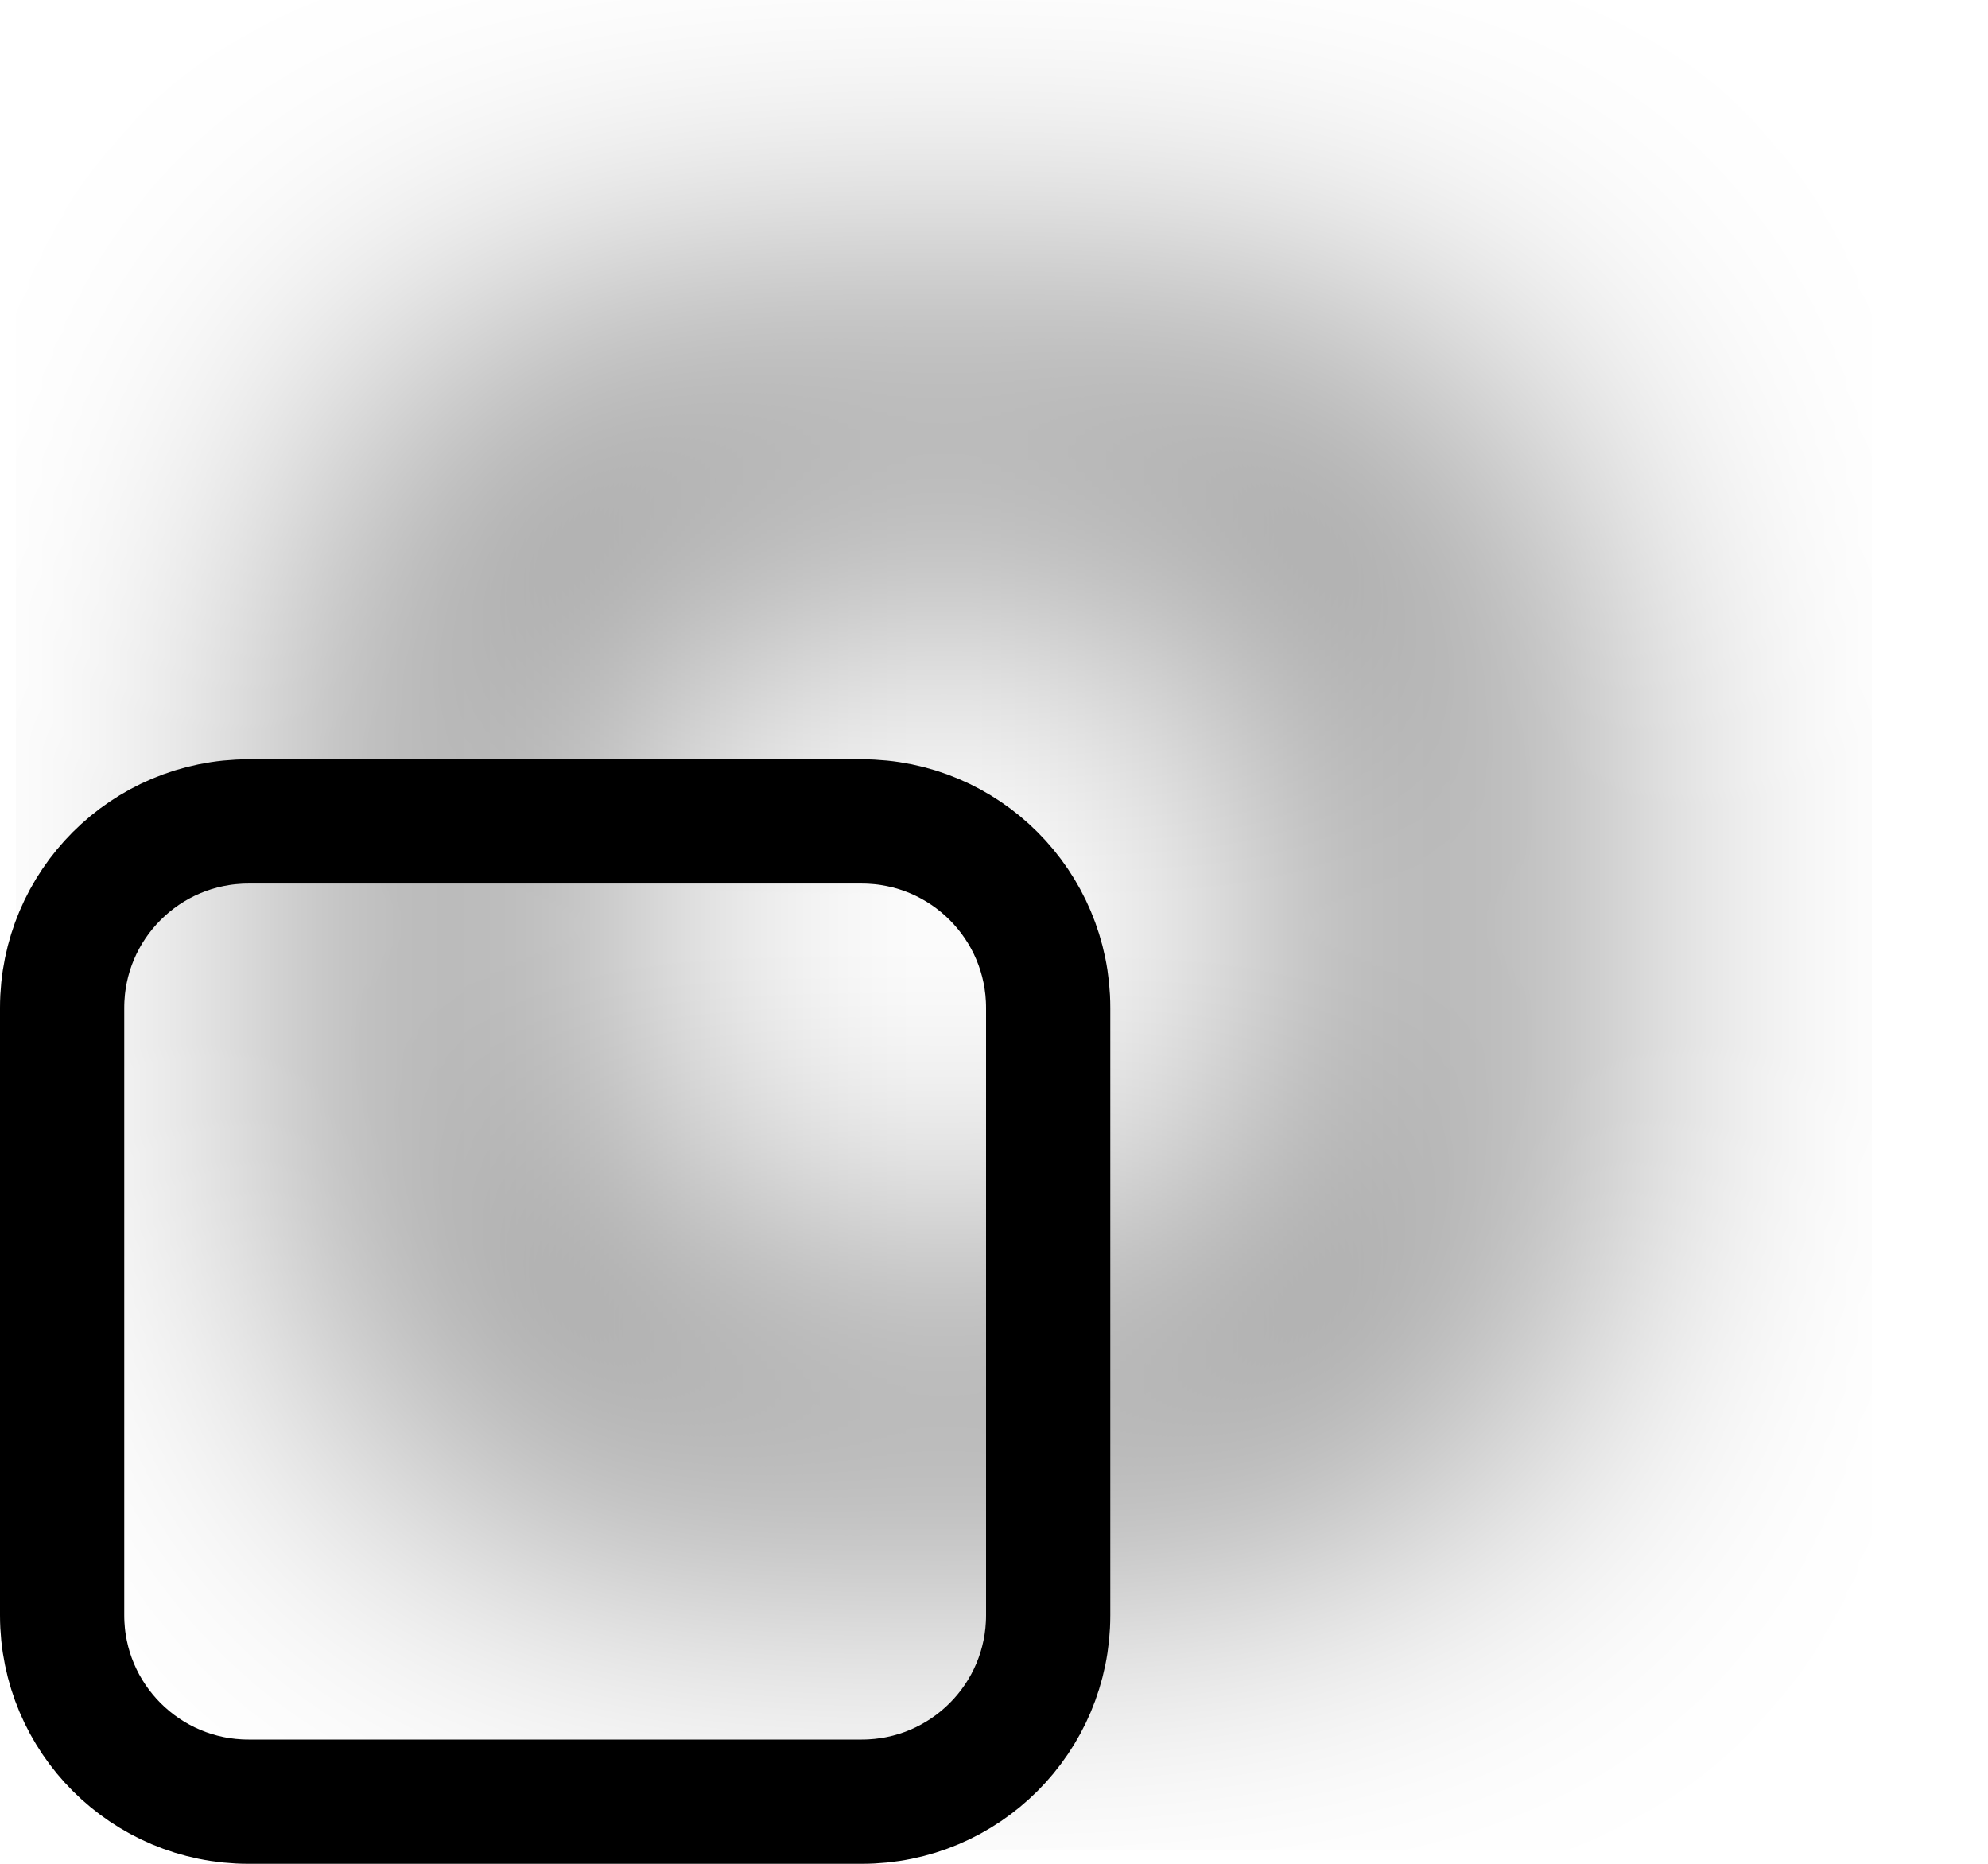
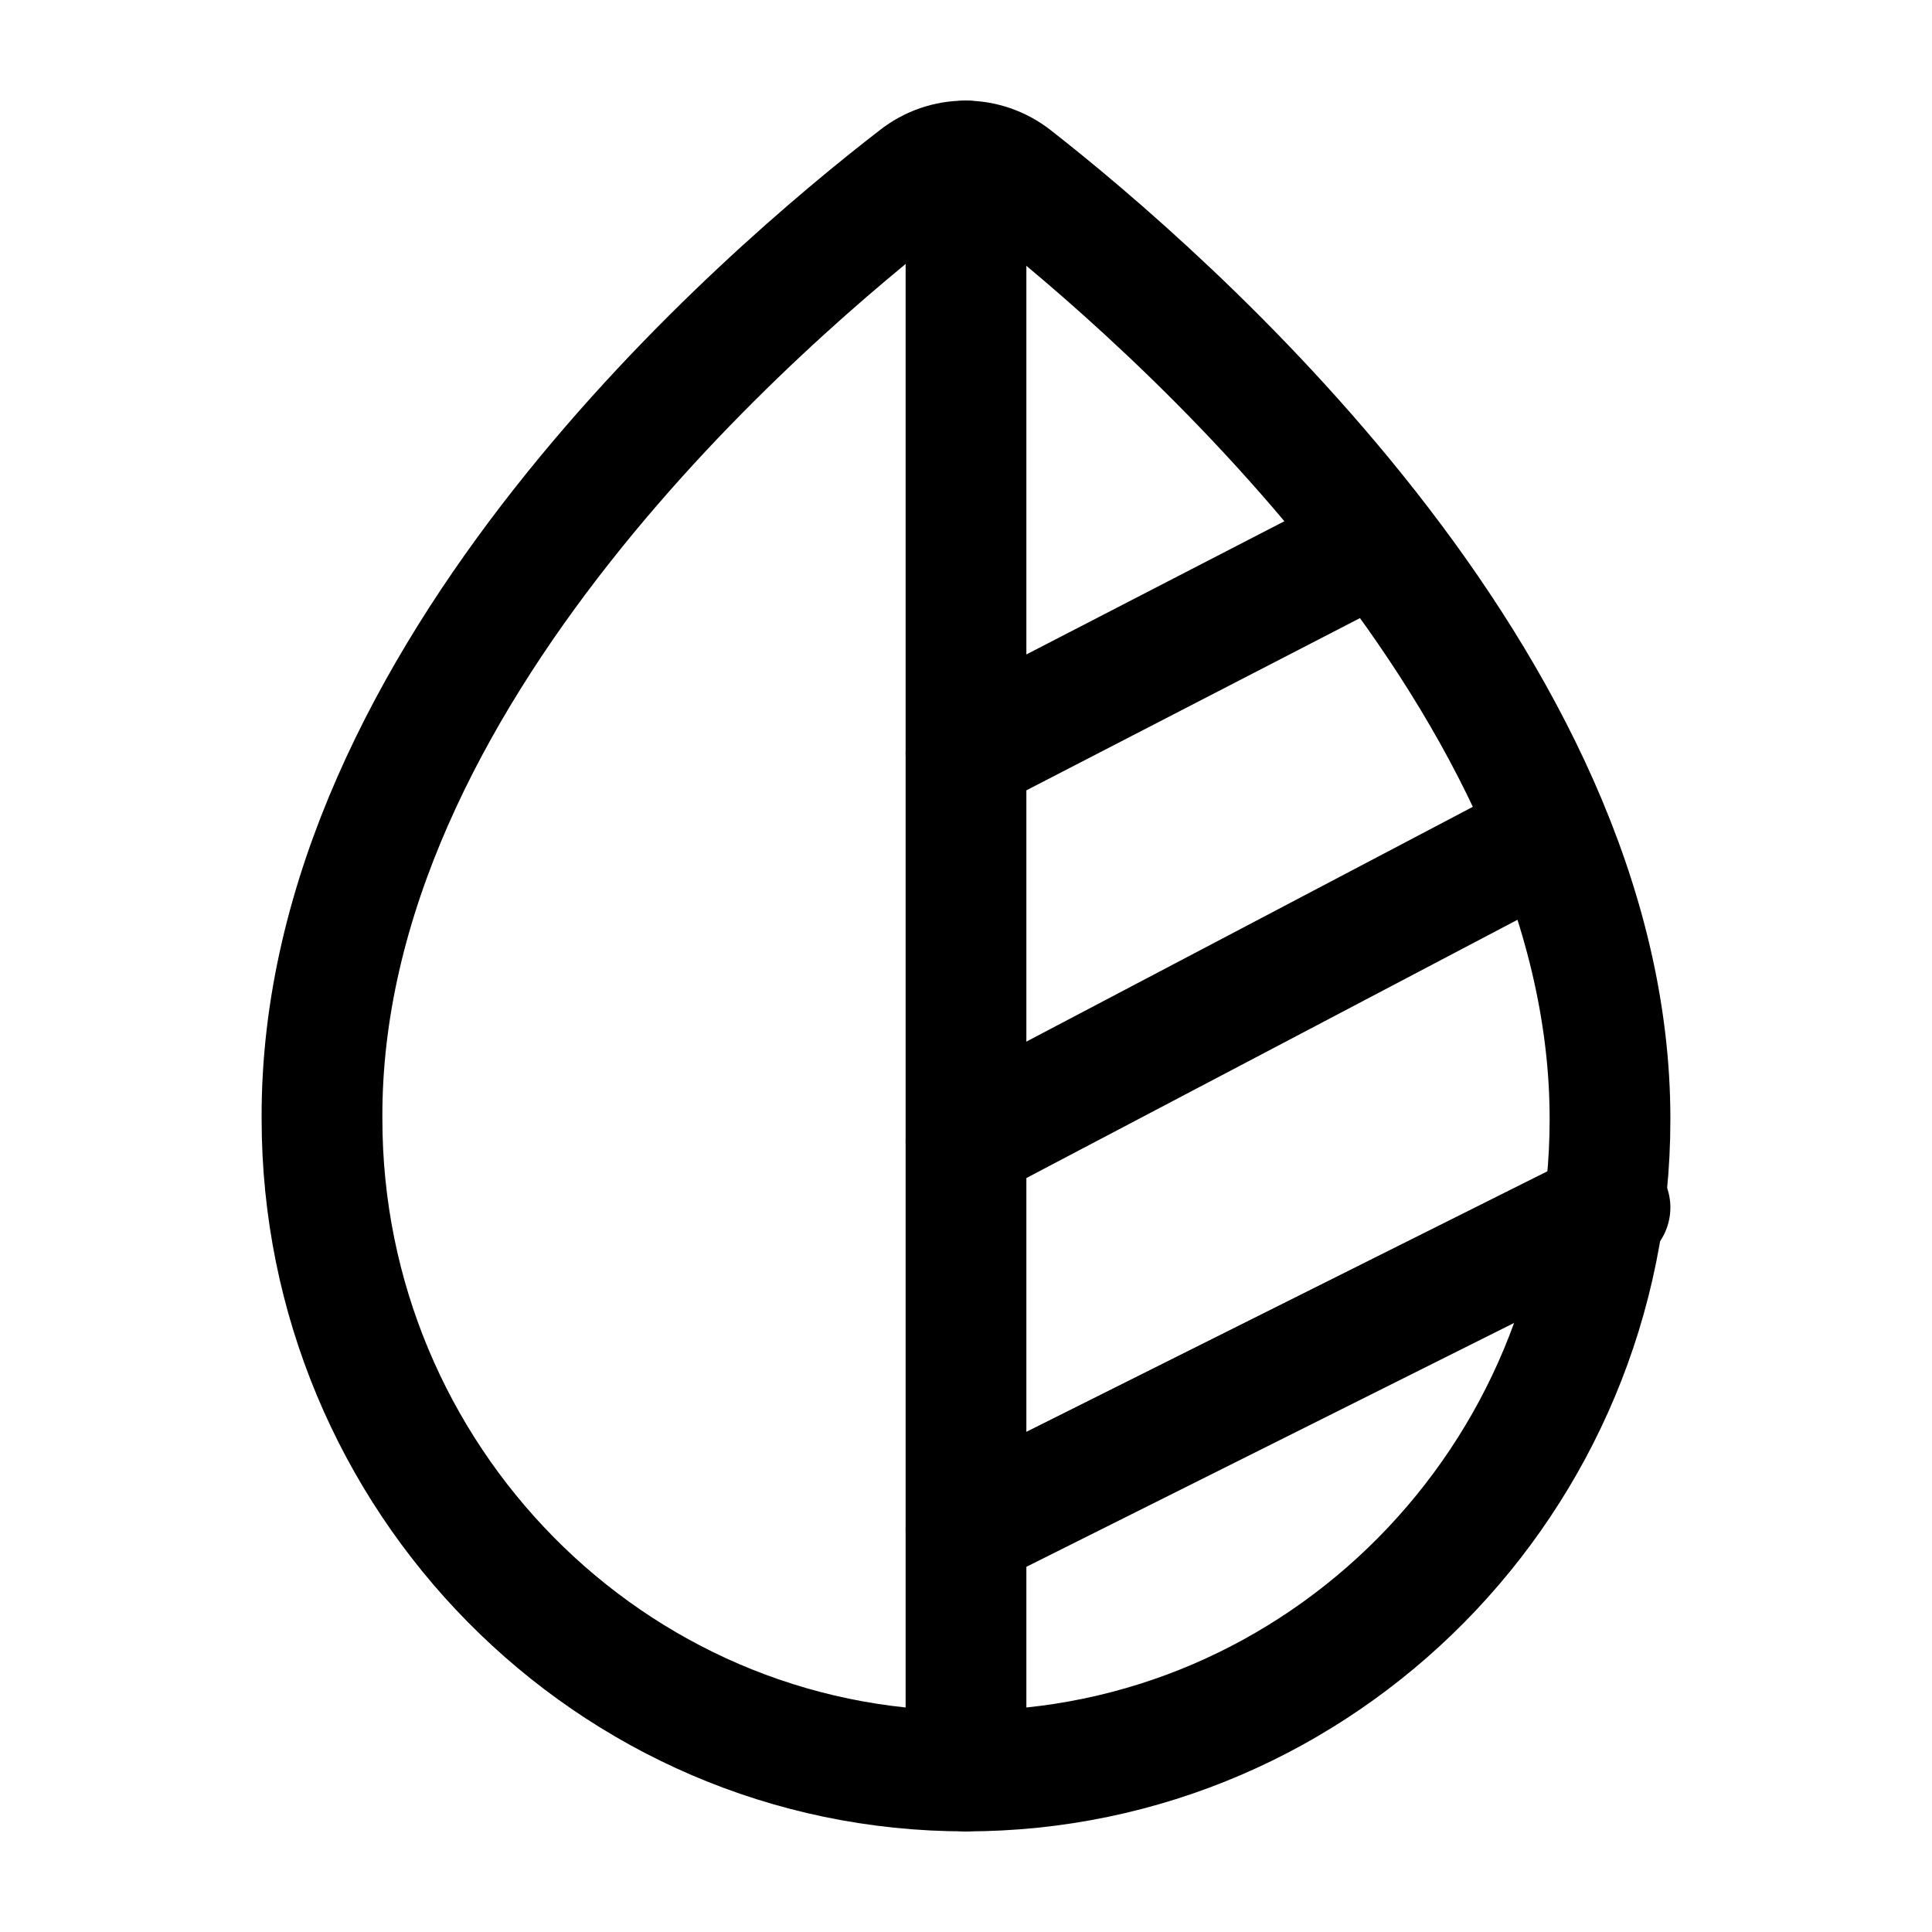
- <svg xmlns="http://www.w3.org/2000/svg" width="16" height="15" viewBox="0 0 16 15" fill="none">
-   <rect x="0.5" y="6.611" width="7.936" height="7.889" rx="1.5" stroke="currentColor" />
-   <g filter="url(#filter0_f_941_2688)">
-     <rect x="3.628" y="3.5" width="7.936" height="7.889" rx="1.5" stroke="currentColor" />
-   </g>
-   <defs>
-     <filter id="filter0_f_941_2688" x="0.128" y="0" width="14.936" height="14.889" filterUnits="userSpaceOnUse" color-interpolation-filters="sRGB">
-       <feFlood flood-opacity="0" result="BackgroundImageFix" />
-       <feBlend mode="normal" in="SourceGraphic" in2="BackgroundImageFix" result="shape" />
-       <feGaussianBlur stdDeviation="1.5" result="effect1_foregroundBlur_941_2688" />
-     </filter>
-   </defs>
+ <svg xmlns="http://www.w3.org/2000/svg" width="24" height="24" viewBox="0 0 24 24" fill="none" stroke="currentColor" stroke-width="1.5" stroke-linecap="round" stroke-linejoin="round">
+   <path d="M12.593 2.21C12.237 1.93 11.743 1.93 11.388 2.21C9.511 3.66 3.97 8.39 4 13.9C4 18.36 7.585 22 12 22C16.415 22 20 18.37 20 13.91C20.01 8.48 14.459 3.67 12.593 2.21Z" stroke="currentColor" stroke-width="1.5" />
+   <path d="M12 2V22" stroke="currentColor" stroke-linecap="round" stroke-linejoin="round" stroke-width="1.5" />
+   <path d="M12 19L20 15M12 14.181L19 10.5M12 9.361L16.573 7" stroke="currentColor" stroke-linejoin="round" stroke-width="1.5" />
</svg>
